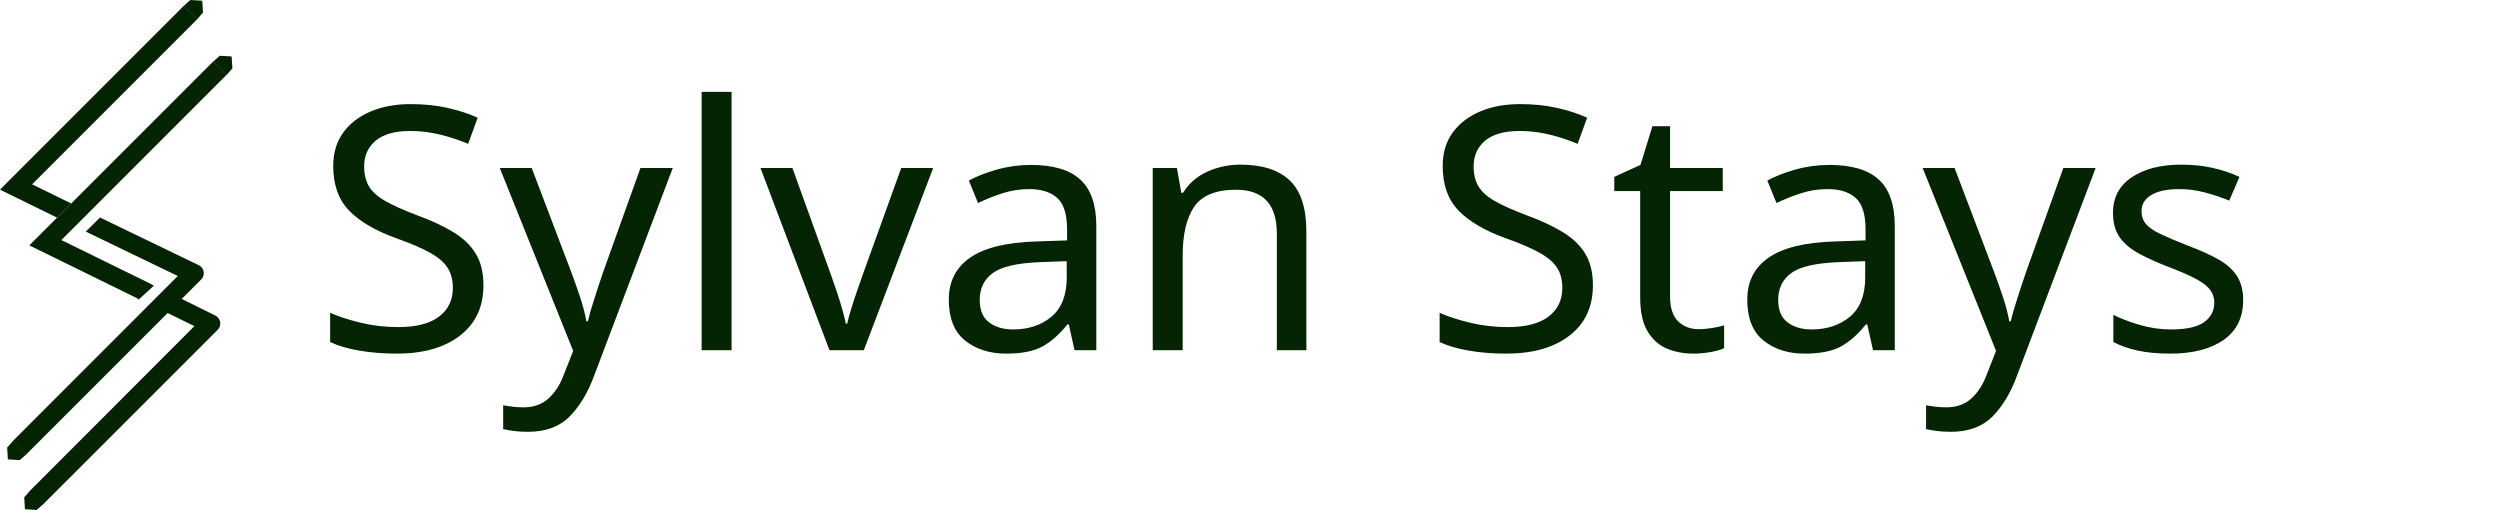
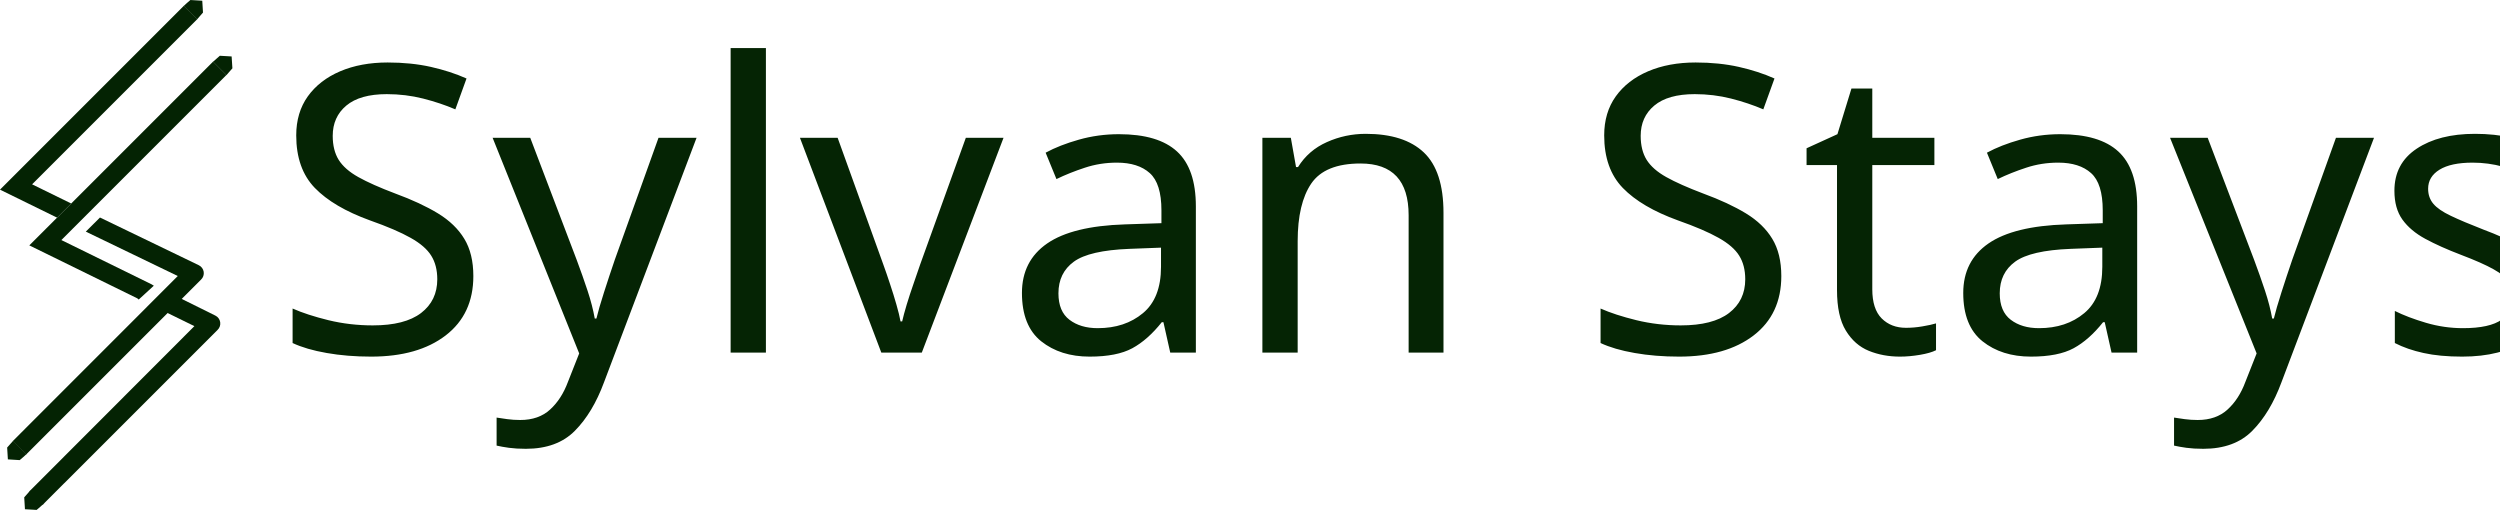
<svg xmlns="http://www.w3.org/2000/svg" id="Layer_1" data-name="Layer 1" viewBox="0 0 549.159 112.01" version="1.1" width="549.159" height="112.01">
  <defs id="defs1">
    <rect x="24.406" y="21.448" width="786.167" height="164.925" id="rect17" />
    <style id="style1">.cls-1{font-size:16.94px;font-family:Montserrat-Regular, Montserrat;}.cls-2{letter-spacing:-0.02em;}.cls-3{letter-spacing:-0.01em;}.cls-4{letter-spacing:0.01em;}.cls-5{letter-spacing:-0.01em;}.cls-6{fill:#042303;}.cls-7{font-size:65.89px;font-family:HighTowerText-Reg, High Tower Text;}.cls-10,.cls-7,.cls-8{fill:#052404;}.cls-8{font-size:30.16px;font-family:LombardiaScriptPERSONALUSE-Regular, Lombardia Script PERSONAL USE;}.cls-9{fill:none;stroke:#052404;stroke-miterlimit:10;}</style>
  </defs>
  <polyline class="cls-6" points="104.26 46.22 68 82.48 76.59 86.69 73.49 89.8 60.95 83.65 101.32 43.28 104.26 46.22" id="polyline9" transform="translate(-60.95,-41.99)" />
  <polyline class="cls-6" points="110.69 58.46 107.76 55.52 76.03 87.25 72.93 90.35 67.39 95.89 91.12 107.53 91.42 107.79 94.74 104.75 94.22 104.43 74.43 94.72 76.87 92.28 79.97 89.18 110.55 58.6 110.69 58.46" id="polyline10" transform="translate(-60.95,-41.99)" />
  <path class="cls-6" d="m 47.3,69.32 -10.09,-5 -3.1,3.11 8.59,4.21 -36.24,36.28 2.8,2.81 0.14,0.13 4.56,-4.57 0.2,-0.19 v 0 L 47.78,72.48 A 1.94,1.94 0 0 0 47.3,69.32 Z" id="path10" />
  <path class="cls-6" d="m 43.67,58.26 -21.71,-10.48 -3.11,3.1 20.2,9.75 -36.22,36.24 2.81,2.8 0.13,0.14 4.57,-4.57 0.2,-0.2 v 0 L 44.16,61.42 a 1.94,1.94 0 0 0 -0.49,-3.16 z" id="path11" />
  <path class="cls-6" d="m 1.73,100.91 -0.16,-2.6 c 0,0 1.27,-1.46 1.32,-1.49 l 2.93,2.94 c 0,0.05 -1.49,1.31 -1.49,1.31 l -2.6,-0.16" id="path12" />
  <path class="cls-6" d="m 5.48,111.85 -0.16,-2.6 c 0,0 1.27,-1.47 1.32,-1.5 l 2.93,2.94 c 0,0 -1.52,1.32 -1.52,1.32 l -2.6,-0.15" id="path13" />
  <path class="cls-6" d="m 44.43,0.16 0.16,2.6 c 0,0 -1.26,1.47 -1.31,1.5 L 40.34,1.32 C 40.34,1.27 41.83,0 41.83,0 l 2.6,0.16" id="path14" />
  <path class="cls-6" d="m 50.88,12.4 0.17,2.61 c 0,0 -1.26,1.46 -1.31,1.49 L 46.8,13.56 c 0,0 1.49,-1.31 1.49,-1.31 l 2.6,0.15" id="path15" />
-   <text class="cls-7" id="text15" x="68.71" y="76.929" style="font-size:65.89px;font-family:HighTowerText-Reg, 'High Tower Text';fill:#052404;stroke-width:1.577">
-     <tspan style="font-style:normal;font-variant:normal;font-weight:normal;font-stretch:normal;font-size:74.667px;font-family:Sans;-inkscape-font-specification:'Sans, Normal';font-variant-ligatures:normal;font-variant-caps:normal;font-variant-numeric:normal;font-variant-east-asian:normal;stroke-width:1.577" id="tspan17">Sylvan Stays</tspan>
+   <text class="cls-7" id="text15" x="59.789" y="77.459" style="font-size:77.678px;font-family:HighTowerText-Reg, 'High Tower Text';fill:#052404;stroke-width:1.859;stroke-dasharray:none">
+     <tspan style="font-style:normal;font-variant:normal;font-weight:normal;font-stretch:normal;font-size:88.025px;font-family:'High Tower Text';-inkscape-font-specification:'High Tower Text, Normal';font-variant-ligatures:normal;font-variant-caps:normal;font-variant-numeric:normal;font-variant-east-asian:normal;stroke-width:1.859;stroke-dasharray:none" id="tspan17">Sylvan Stays</tspan>
  </text>
  <text xml:space="preserve" id="text17" style="font-style:normal;font-variant:normal;font-weight:normal;font-stretch:normal;font-size:96px;font-family:Sans;-inkscape-font-specification:'Sans, Normal';font-variant-ligatures:normal;font-variant-caps:normal;font-variant-numeric:normal;font-variant-east-asian:normal;white-space:pre;shape-inside:url(#rect17);fill:#000000" transform="translate(-60.95,-41.99)" />
</svg>
